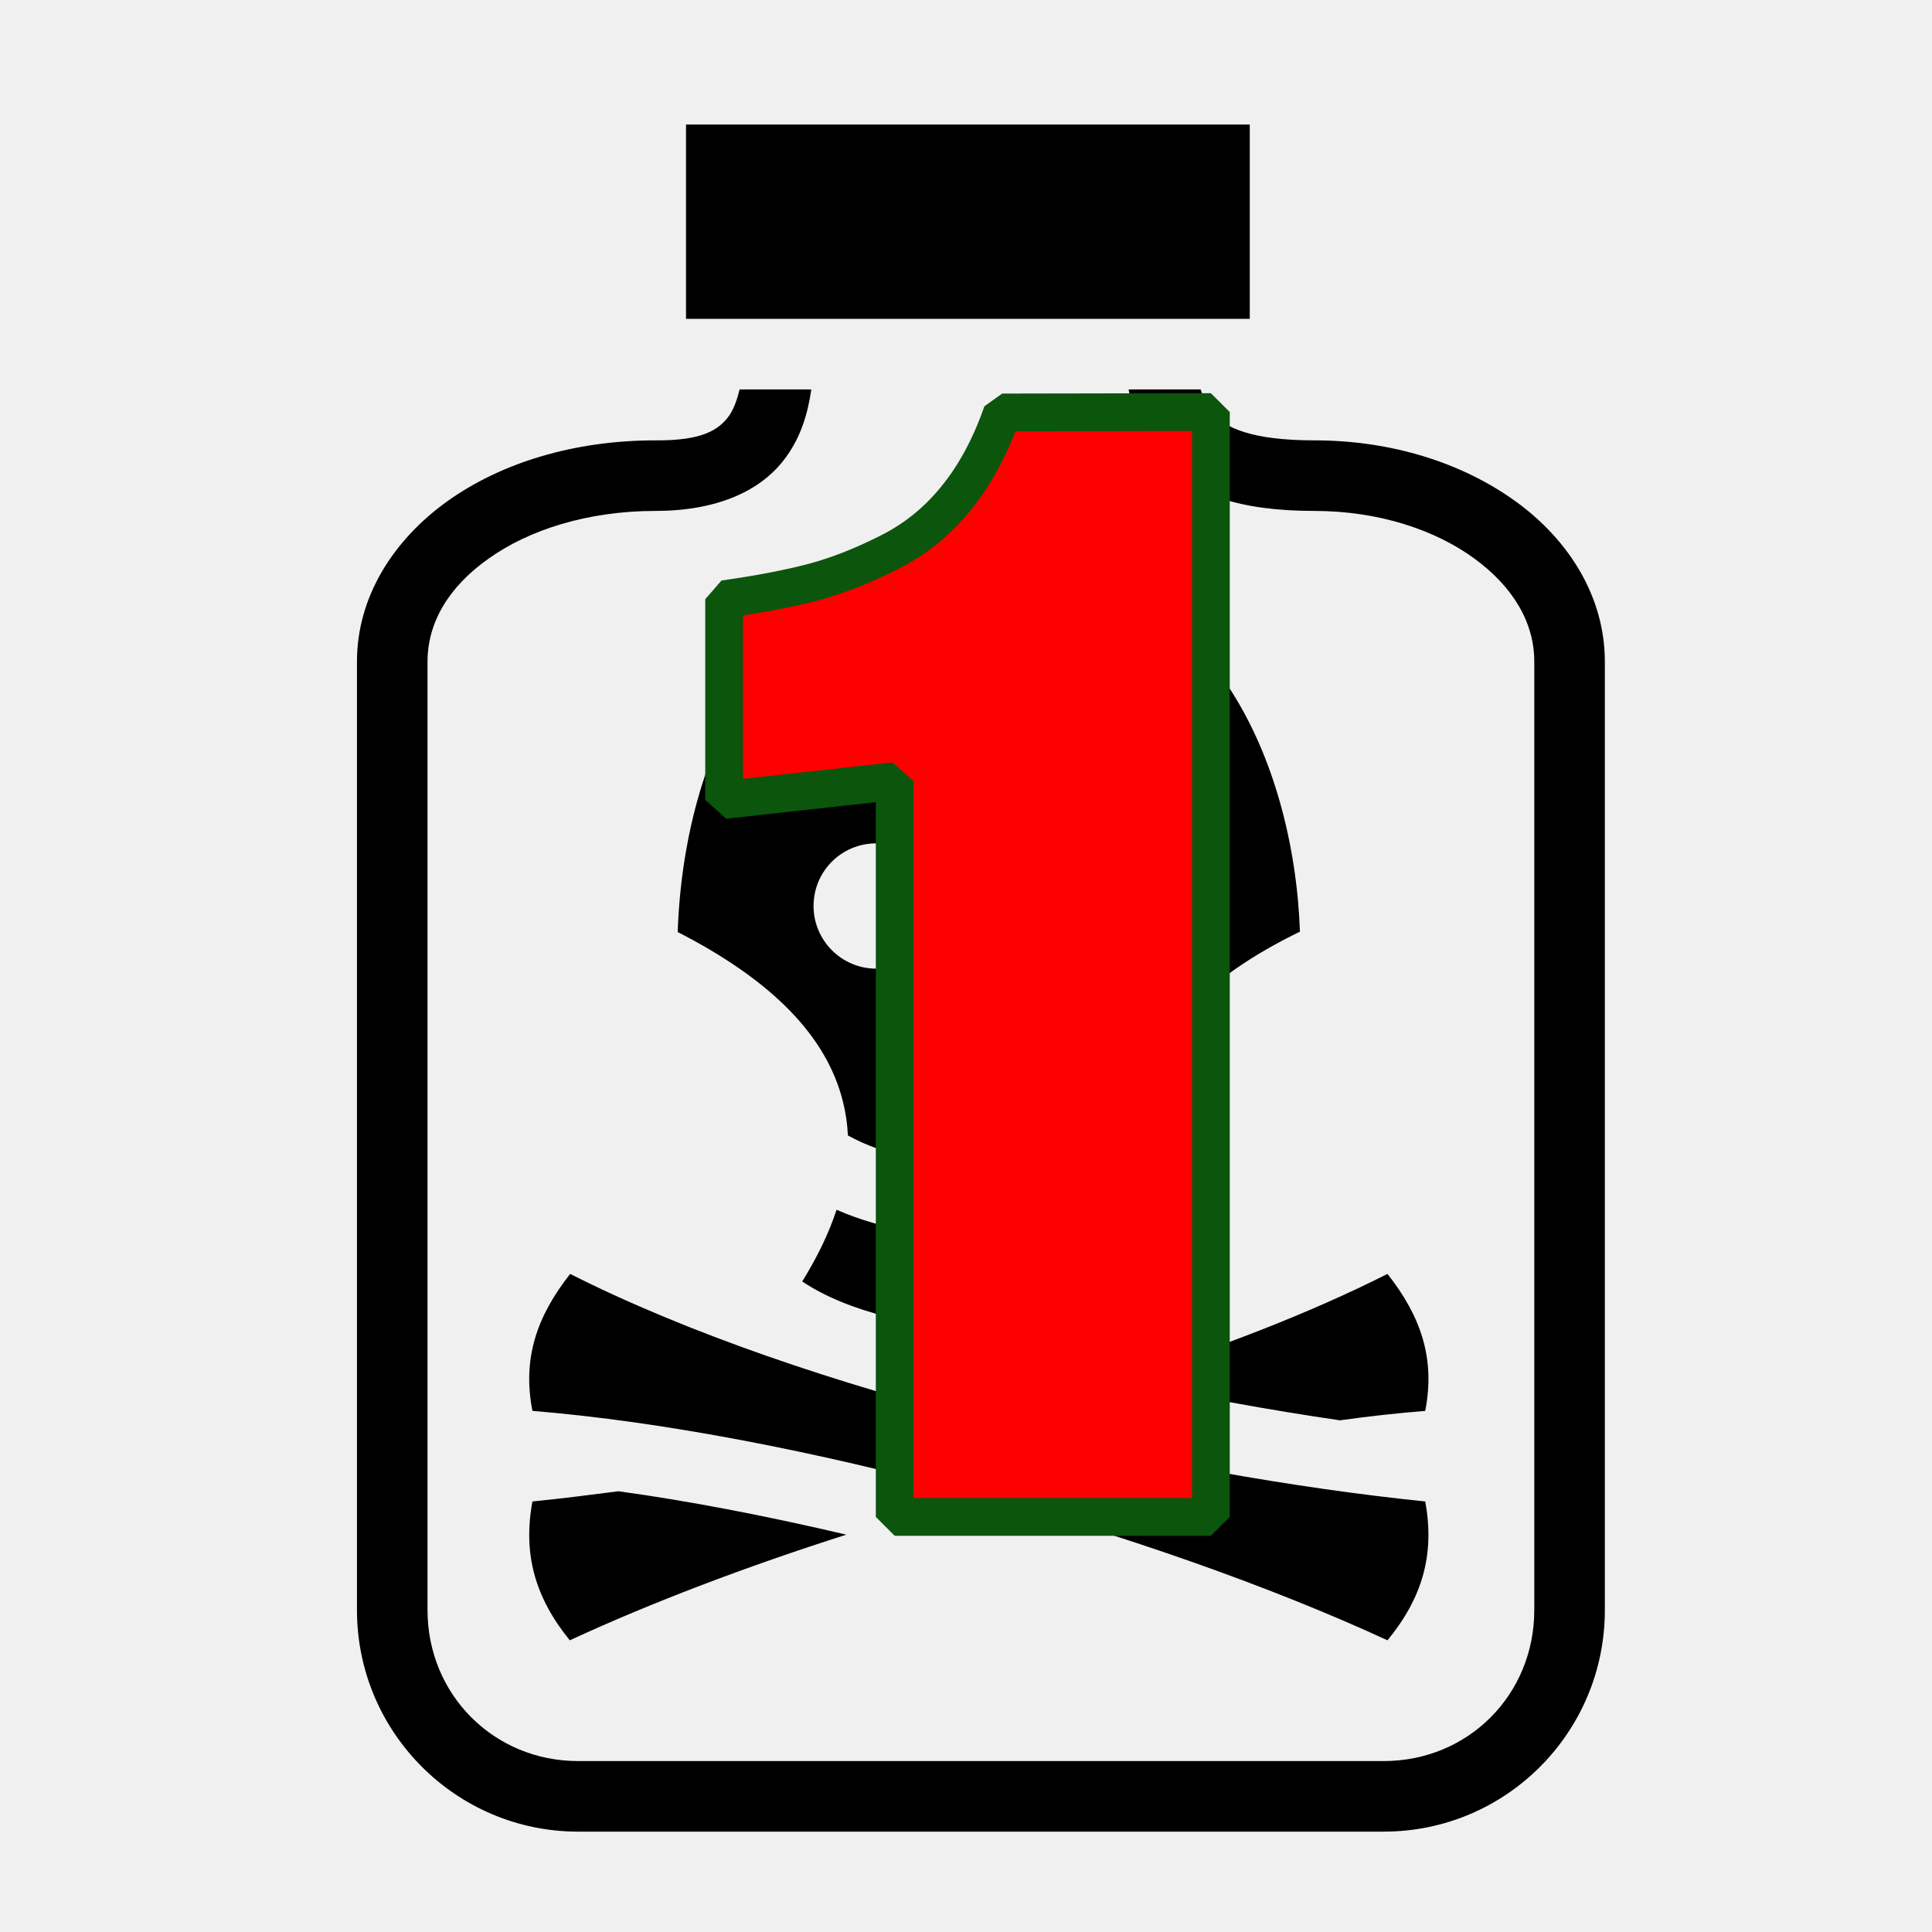
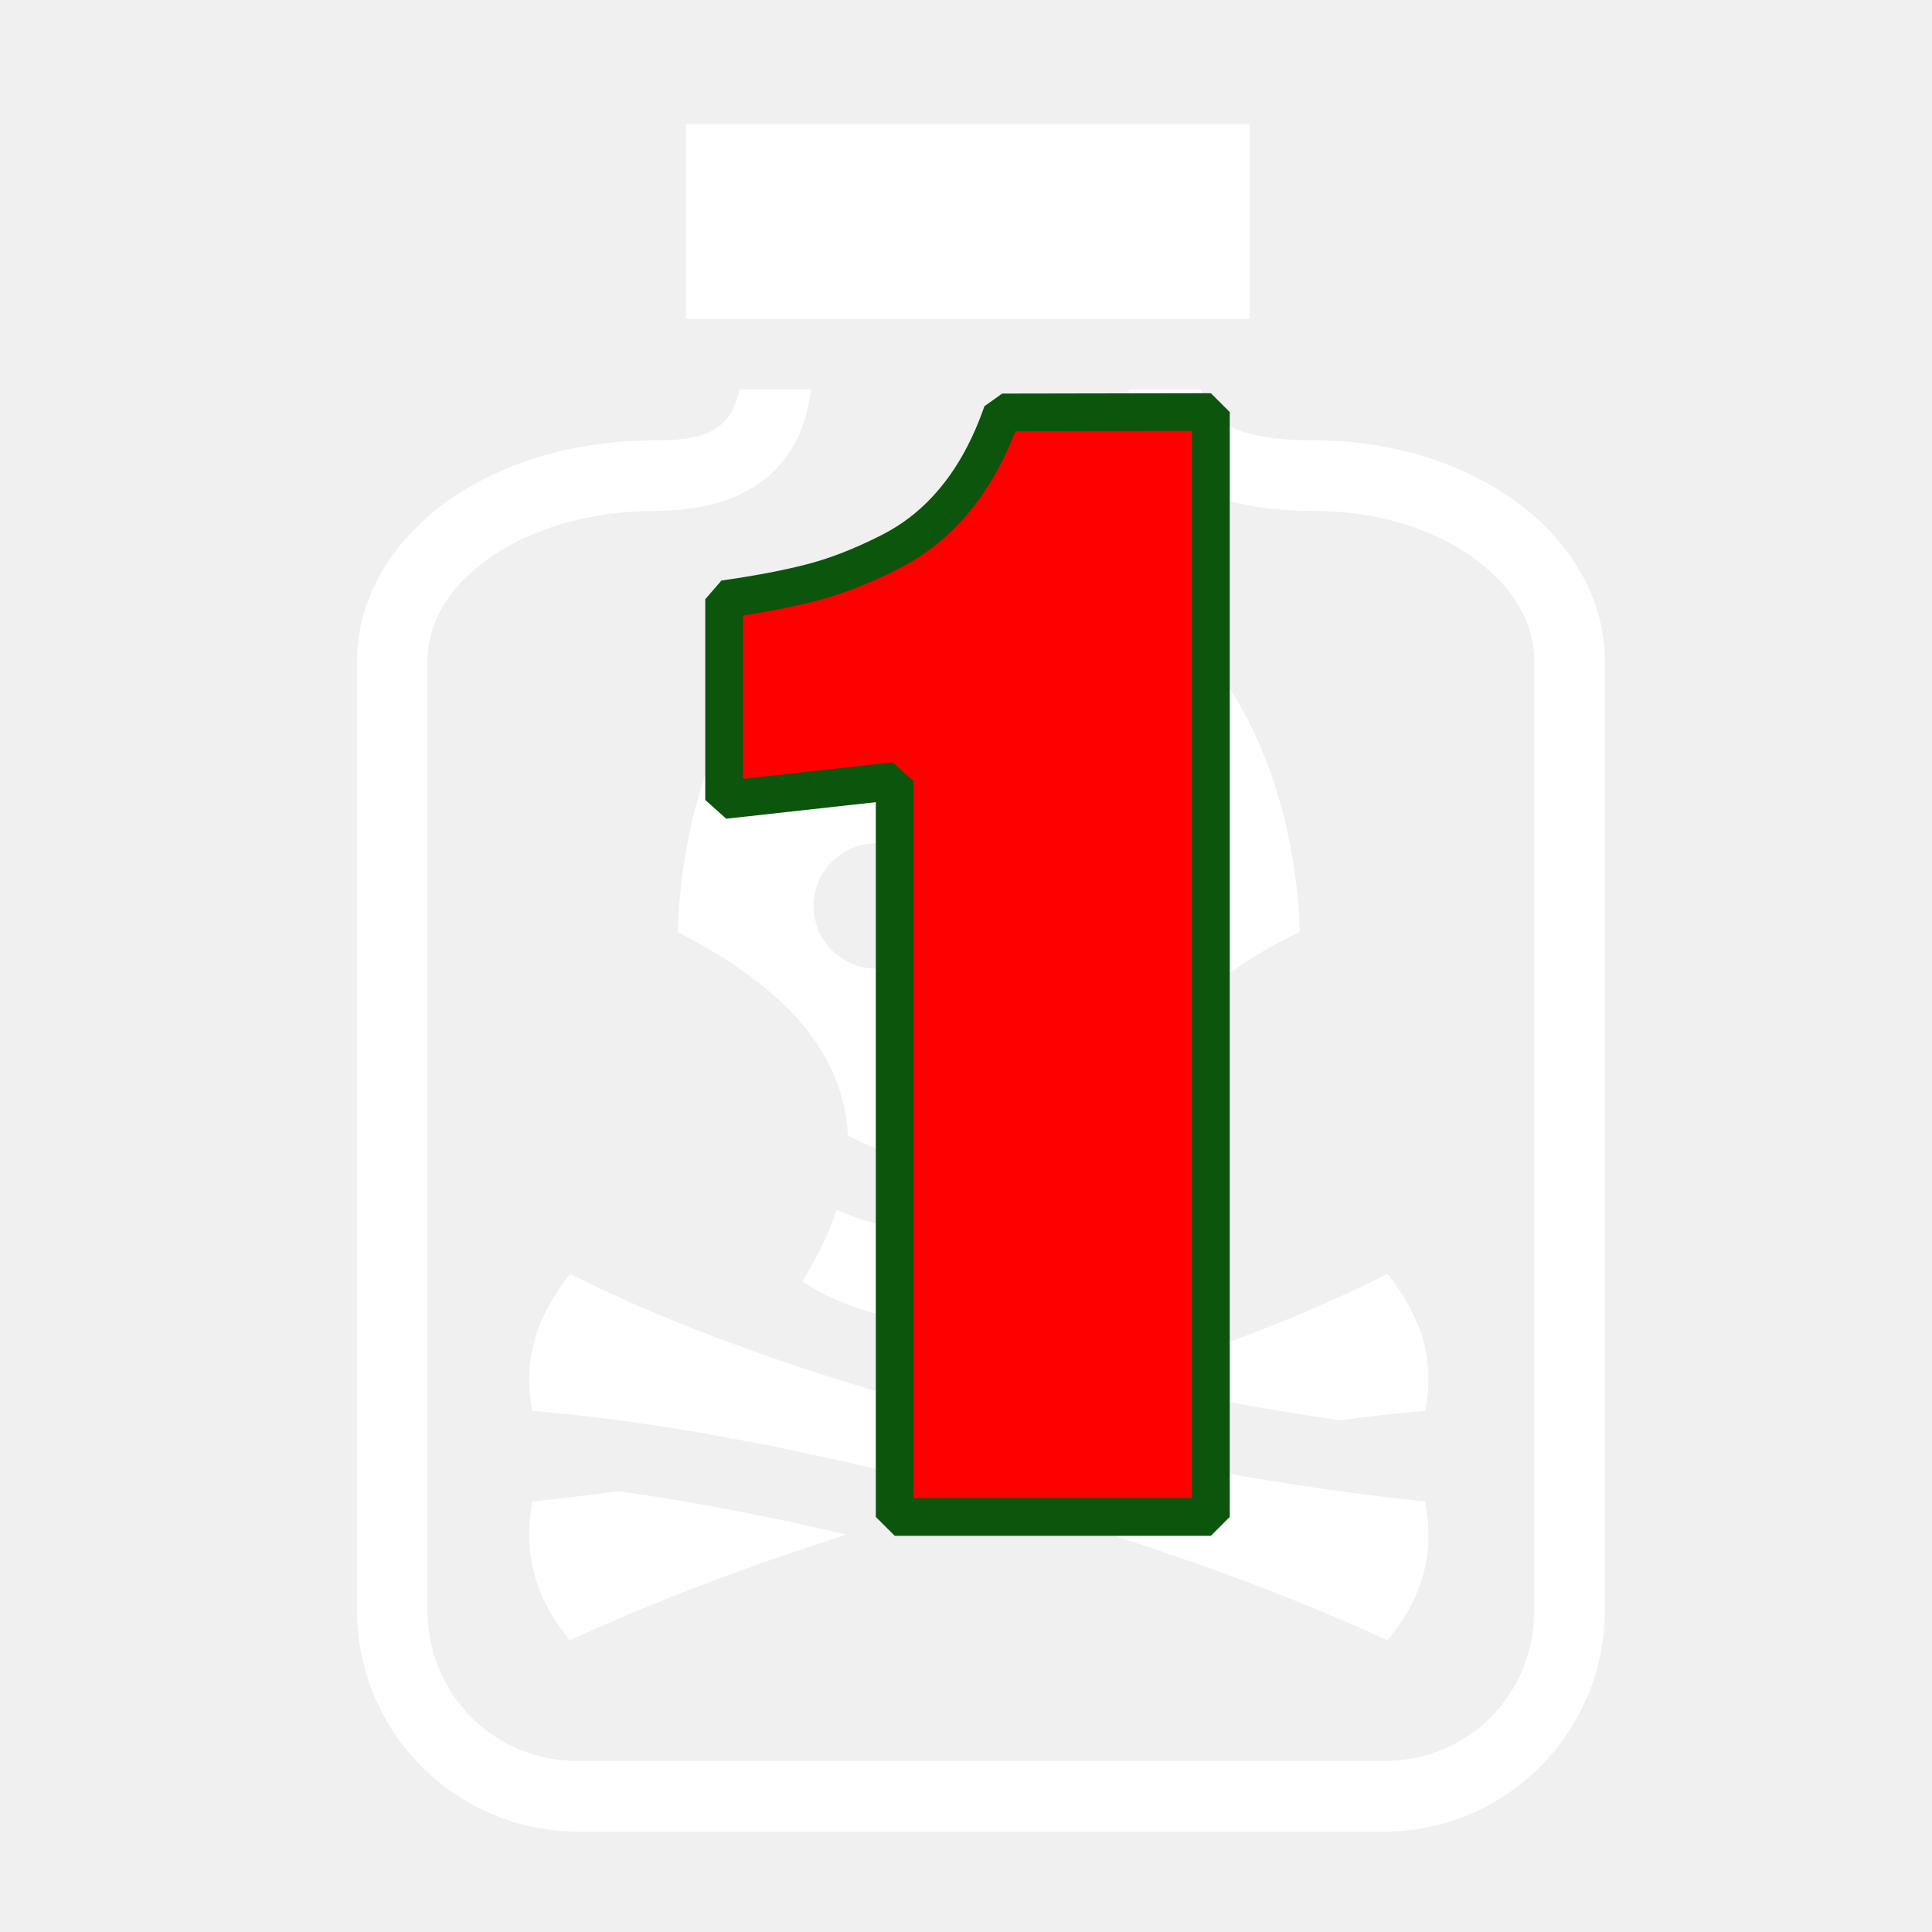
<svg xmlns="http://www.w3.org/2000/svg" version="1.2" viewBox="0 0 512 512" width="512" height="512">
  <style>
- 		.s0 { fill: #000000 } 
+ 		.s0 { fill: #FFFFFF } 
		.s1 { fill: #ff0000;stroke: #0b550d;stroke-linecap: round;stroke-linejoin: bevel;stroke-width: 10 } 
	</style>
  <g id="Layer">
    <path id="Layer" fill-rule="evenodd" class="s0" d="m331.2 33v51.5h-149.4v-51.5zm-116.2 70.2c-0.9 6.3-2.7 12.4-6.6 17.8-6.6 9.3-18.7 14.4-34.7 14.4-18.1 0-33.7 5.1-44.3 12.7-10.6 7.5-16.1 17-16.1 27.2v251.4c0 22.4 17.6 40 39.9 40h213.5c22.4 0 39.9-17.6 39.9-40v-251.4c0-10.2-5.5-19.7-15.9-27.3-10.4-7.6-25.4-12.6-42.4-12.6-19.4 0-32.8-4.3-40.9-13.5-4.9-5.5-7.2-12-8.3-18.7h19.1c0.8 2.7 1.8 4.8 3.2 6.4 3.3 3.7 10.2 7.1 26.9 7.1 20.6 0 39.3 6 53.4 16.2 14.1 10.2 23.6 25.3 23.6 42.4v251.4c0 32.4-26.2 58.7-58.6 58.7h-213.5c-32.3 0-58.6-26.3-58.6-58.7v-251.4c0-17.1 9.6-32.2 24-42.5 14.3-10.2 33.6-16.1 55.1-16.1 12.5 0.1 16.8-2.8 19.5-6.5 1.2-1.7 2.1-4.1 2.8-7 0 0 19 0 19 0zm110.5 78.7c12.2 18.4 18.2 42.5 19 65-25.4 12.3-39.9 28-44.4 45.5-0.8 3.4-1.3 6.7-1.4 10-10.1 4.4-23.2 6.9-36.1 6.9-14.6 0-28.8-3.3-37.9-8.4q-0.2-4.5-1.3-8.9c-4.3-17.4-18.8-32.2-43.8-45 0.8-23.7 6.9-48 19.2-66.1 13.2-19.4 32.7-32.3 63.3-32.3 30.7 0 50.2 13.5 63.4 33.3zm-109.9 58.2c0 9.1 7.4 16.6 16.6 16.6 9.1 0 16.6-7.5 16.6-16.6 0-9.2-7.5-16.6-16.6-16.6-9.2 0-16.6 7.4-16.6 16.6zm55.5 0c0 9.1 7.4 16.6 16.5 16.6 9.2 0 16.6-7.5 16.6-16.6 0-9.2-7.4-16.6-16.6-16.6-9.1 0-16.5 7.4-16.5 16.6zm-26 56.7c9.1-3.4 18.2-3 27.4 0-2.5-13.2-7.5-26.5-13.7-39.7-6.4 13.2-10.4 26.5-13.7 39.7zm17.5 31.4c13.3 0 26.8-2 38.7-6.4 1.9 6.2 4.8 12.2 8.4 18-9.4 6.8-27.3 12.2-46.3 12.4-19.3 0.2-38.9-4.6-50.8-12.6 3.9-6.3 7-12.6 9.1-19 12.1 5.3 26.4 7.6 40.9 7.6zm115.1 69.7c2.6 14.1-0.8 25.6-10 36.8-62.4-28.8-157.7-55.2-226.6-60.8-2.7-13.8 1.1-25 10-36.3 62.5 31.6 158.8 53.4 226.6 60.3zm0-24c-7.3 0.6-14.8 1.4-22.6 2.5-18.5-2.7-38.4-6.3-58.7-10.7 26-8.2 50.5-17.6 71.3-28.1 8.9 11.3 12.7 22.5 10 36.3zm-153.4 32.8c-26.7 8.5-51.9 18.1-73.3 28-9.1-11.2-12.5-22.7-9.9-36.8 7.3-0.7 14.9-1.7 22.8-2.7 19 2.6 39.5 6.6 60.4 11.5z" />
  </g>
  <path id="1" class="s1" d="m237.1 207v195h83.8v-292.8l-55.3 0.1q-4.7 13.5-12.2 22.7-7.5 9.3-18 14.5-10.5 5.3-20 7.8-9.5 2.5-23.5 4.5v53.2z" />
</svg>
